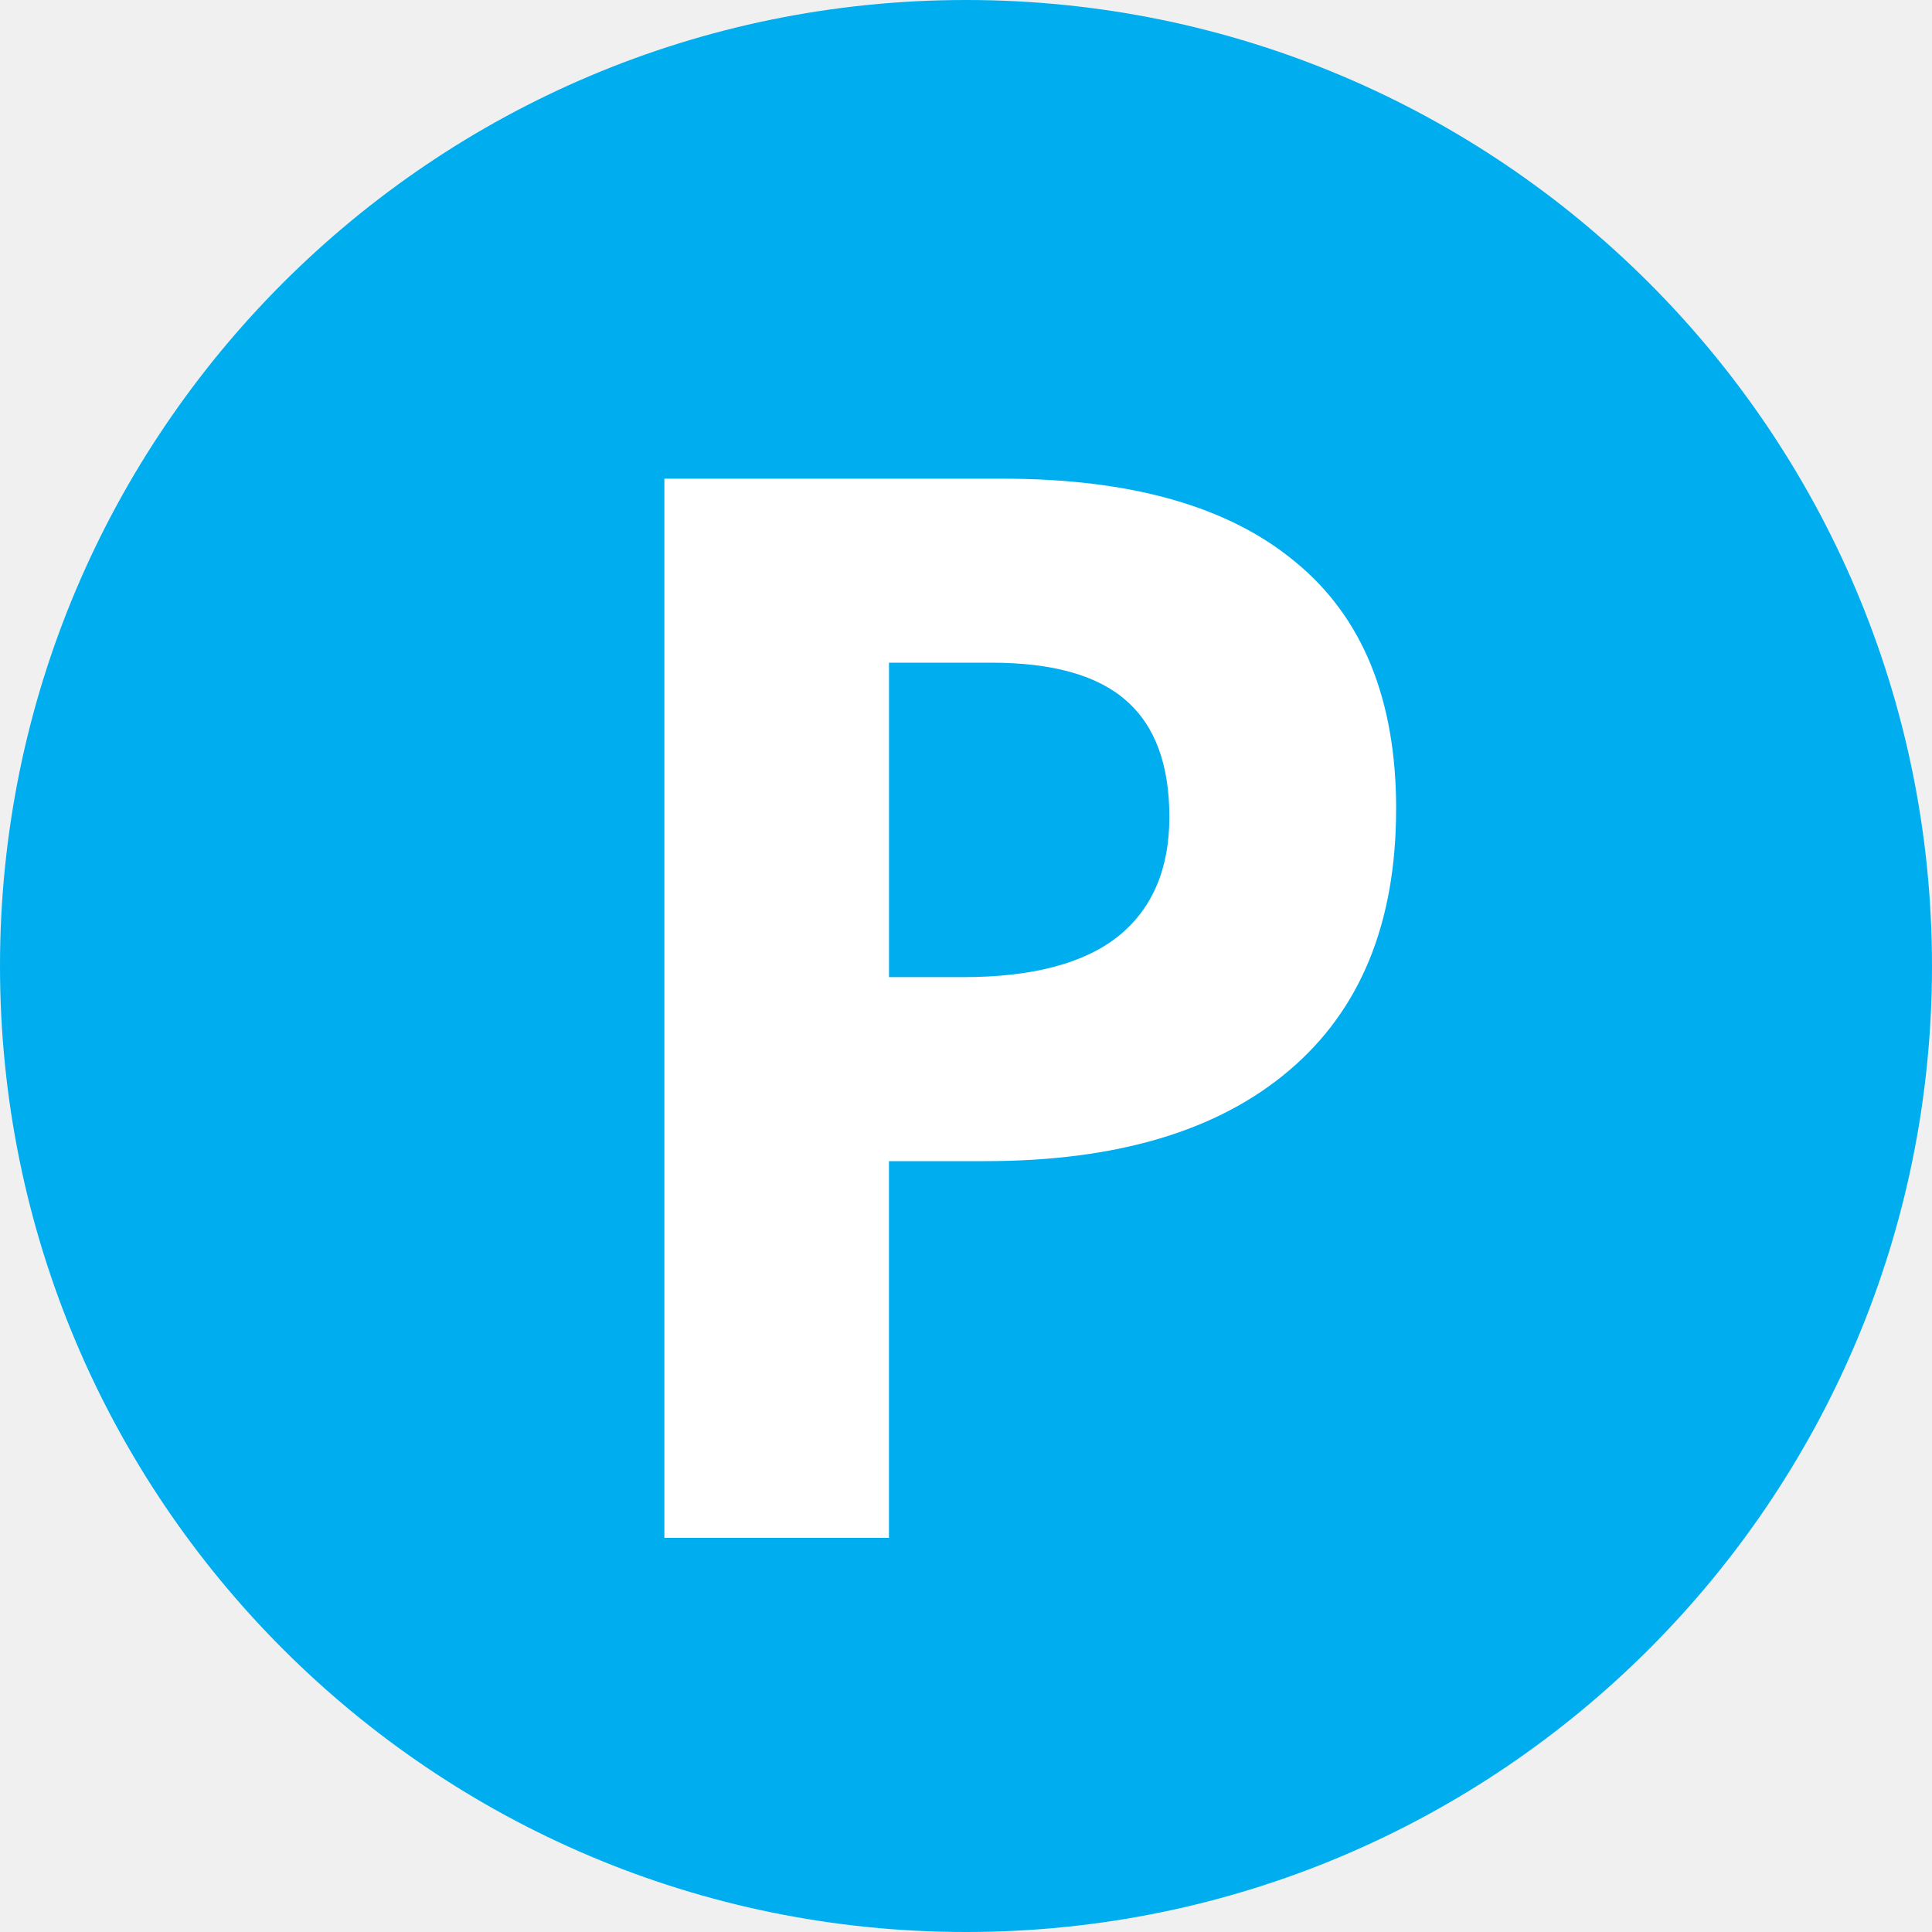
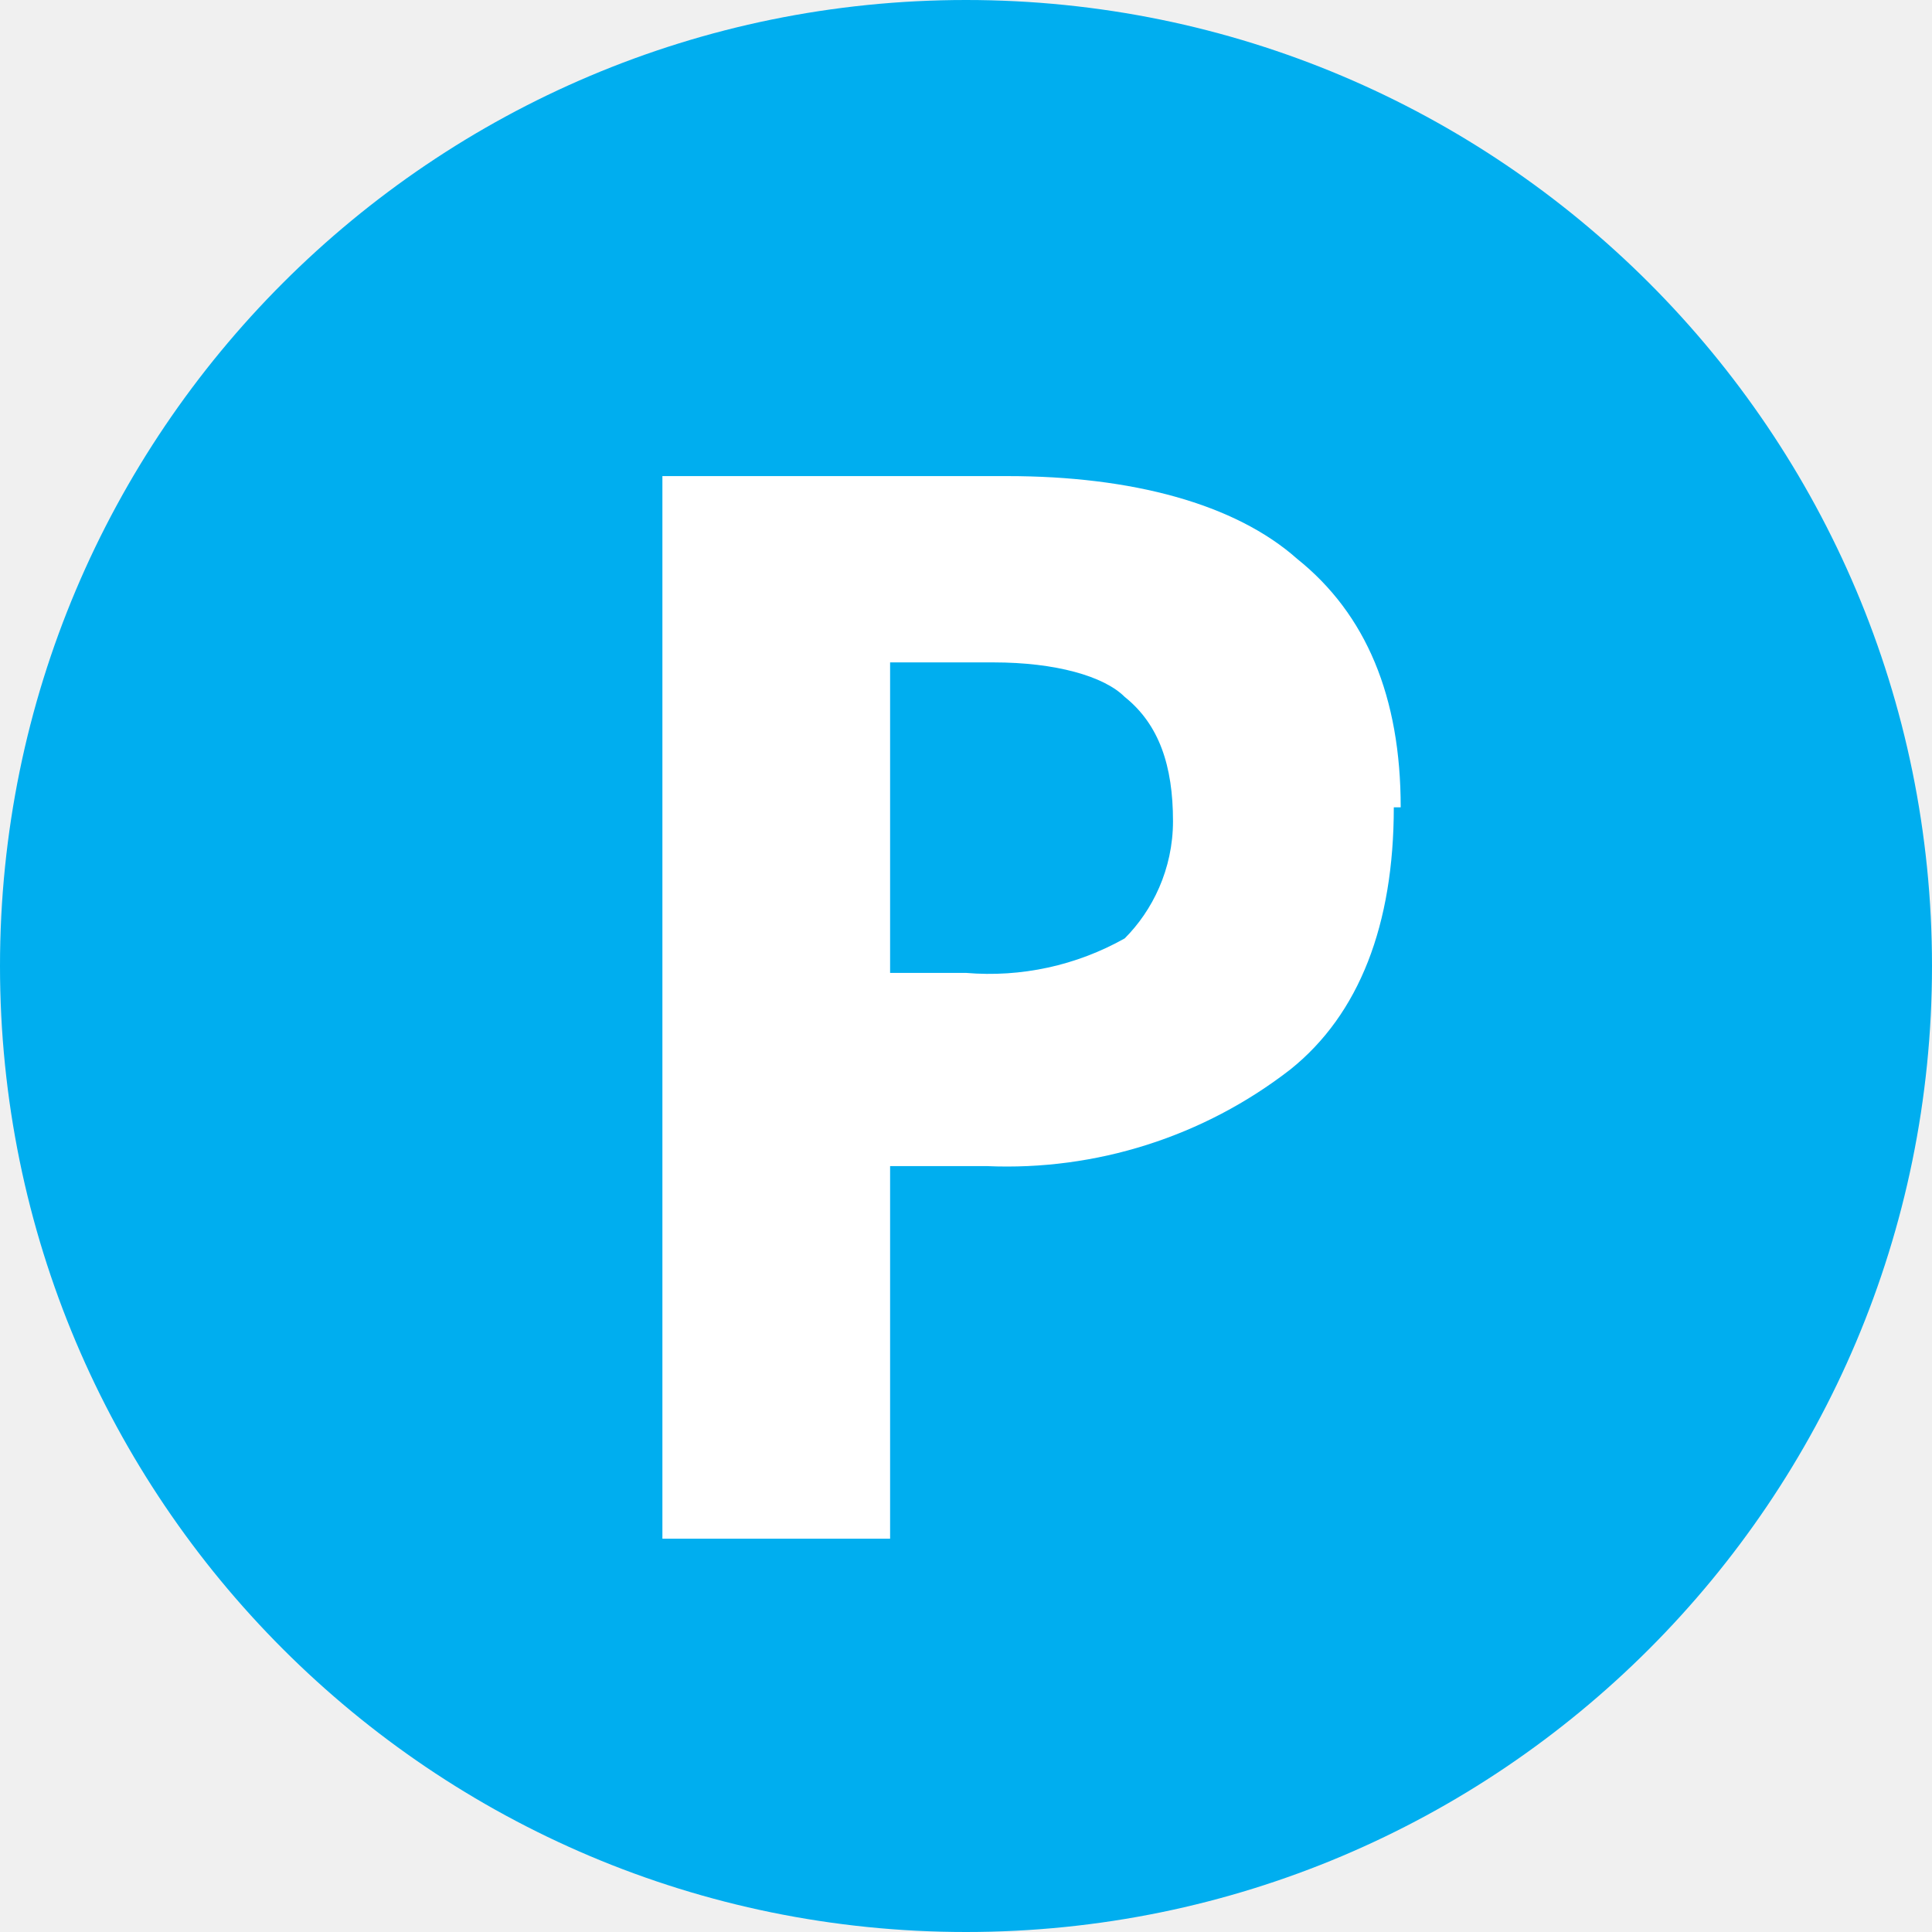
- <svg xmlns="http://www.w3.org/2000/svg" width="42" height="42">
-   <path fill="#00AEEF" d="M42 21c0 11.598-9.402 21-21 21S0 32.598 0 21 9.402 0 21 0s21 9.402 21 21z" />
-   <path transform="translate(14.443 10.406)" fill="#FFF" d="M4.883 10.836h1.606c1.502 0 2.625-.294 3.37-.882.746-.599 1.119-1.465 1.119-2.599 0-1.144-.315-1.99-.945-2.536C9.413 4.274 8.437 4 7.103 4h-2.22v6.836zm11.024-3.654c0 2.478-.777 4.373-2.33 5.686-1.544 1.312-3.744 1.968-6.6 1.968H4.882v8.19H0V0h7.355c2.793 0 4.914.604 6.363 1.811 1.46 1.197 2.19 2.987 2.19 5.371z" />
+ <svg xmlns="http://www.w3.org/2000/svg" width="28" height="28" fill="none">
+   <path d="M28 14a14 14 0 11-28 0 14 14 0 0128 0z" fill="#00AEEF" />
+   <path d="M12.9 14.1H14a4 4 0 002.3-.5c.4-.4.7-1 .7-1.7 0-.8-.2-1.4-.7-1.8-.3-.3-1-.5-1.9-.5h-1.5v4.5zm7.3-2.4c0 1.7-.5 3-1.5 3.8a6.7 6.7 0 01-4.4 1.4h-1.4v5.4H9.6V6.9h5c1.8 0 3.3.4 4.2 1.2 1 .8 1.5 2 1.5 3.6h-.1z" fill="#fff" />
</svg>
